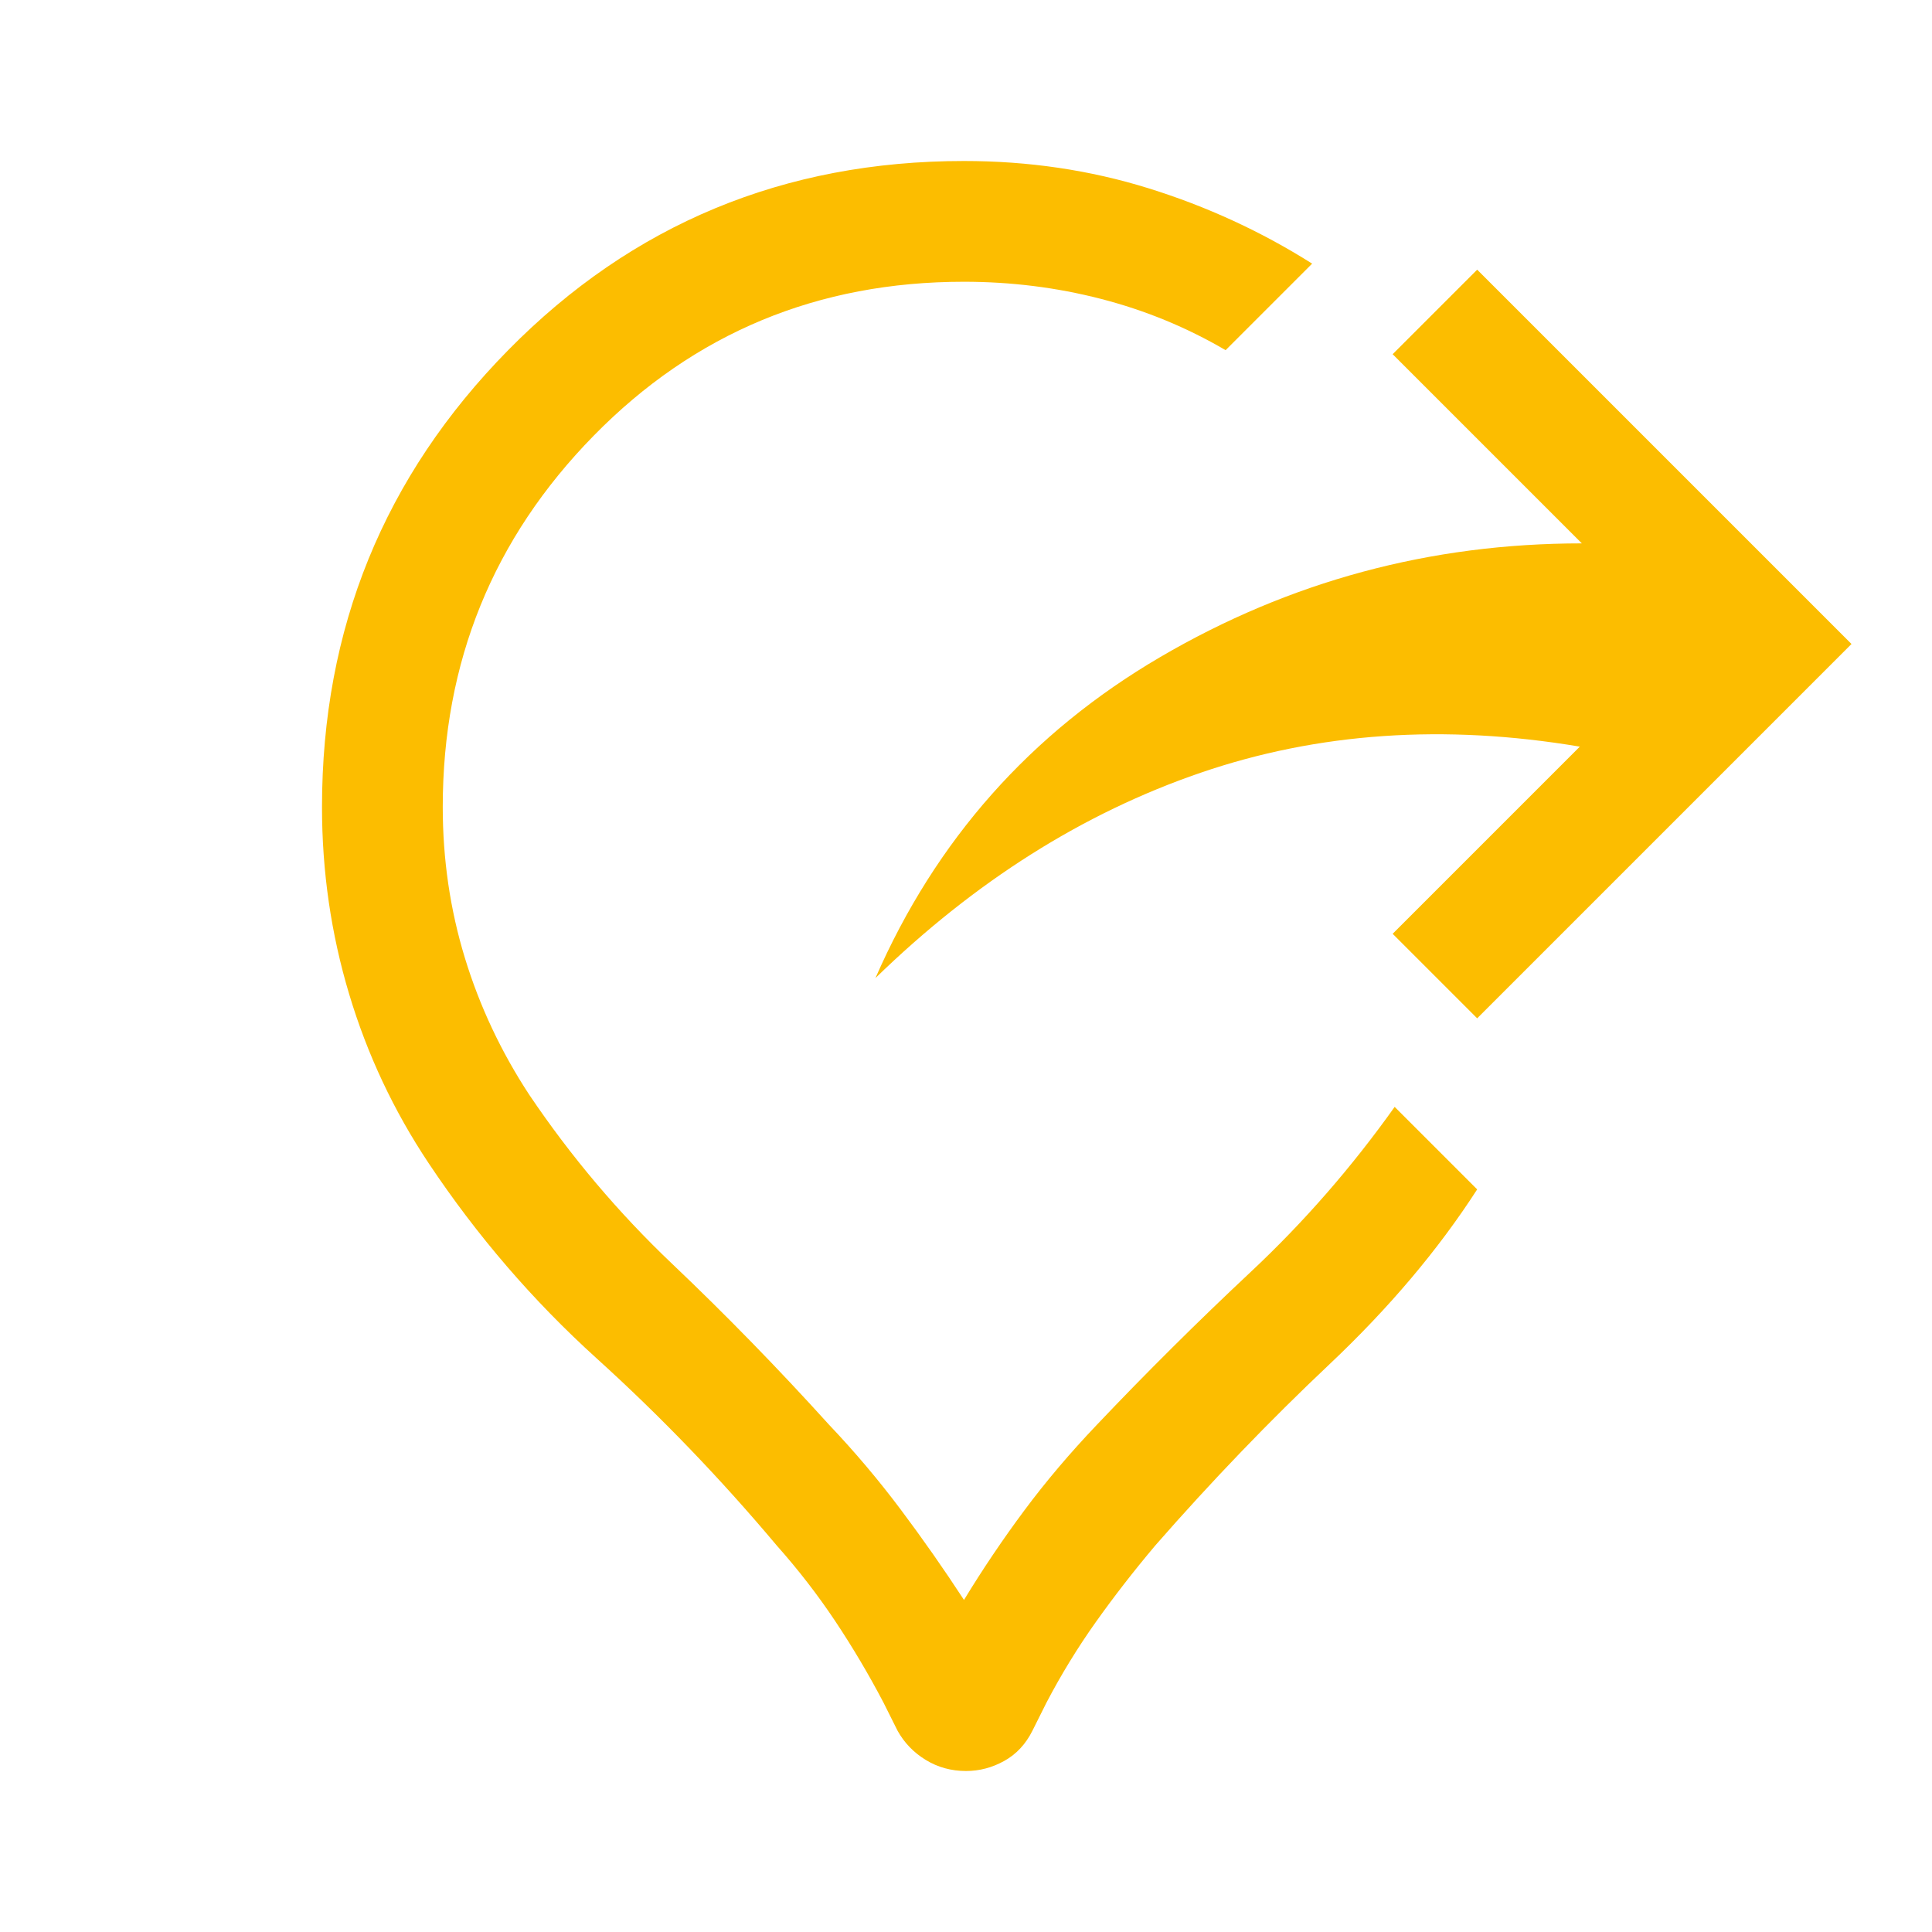
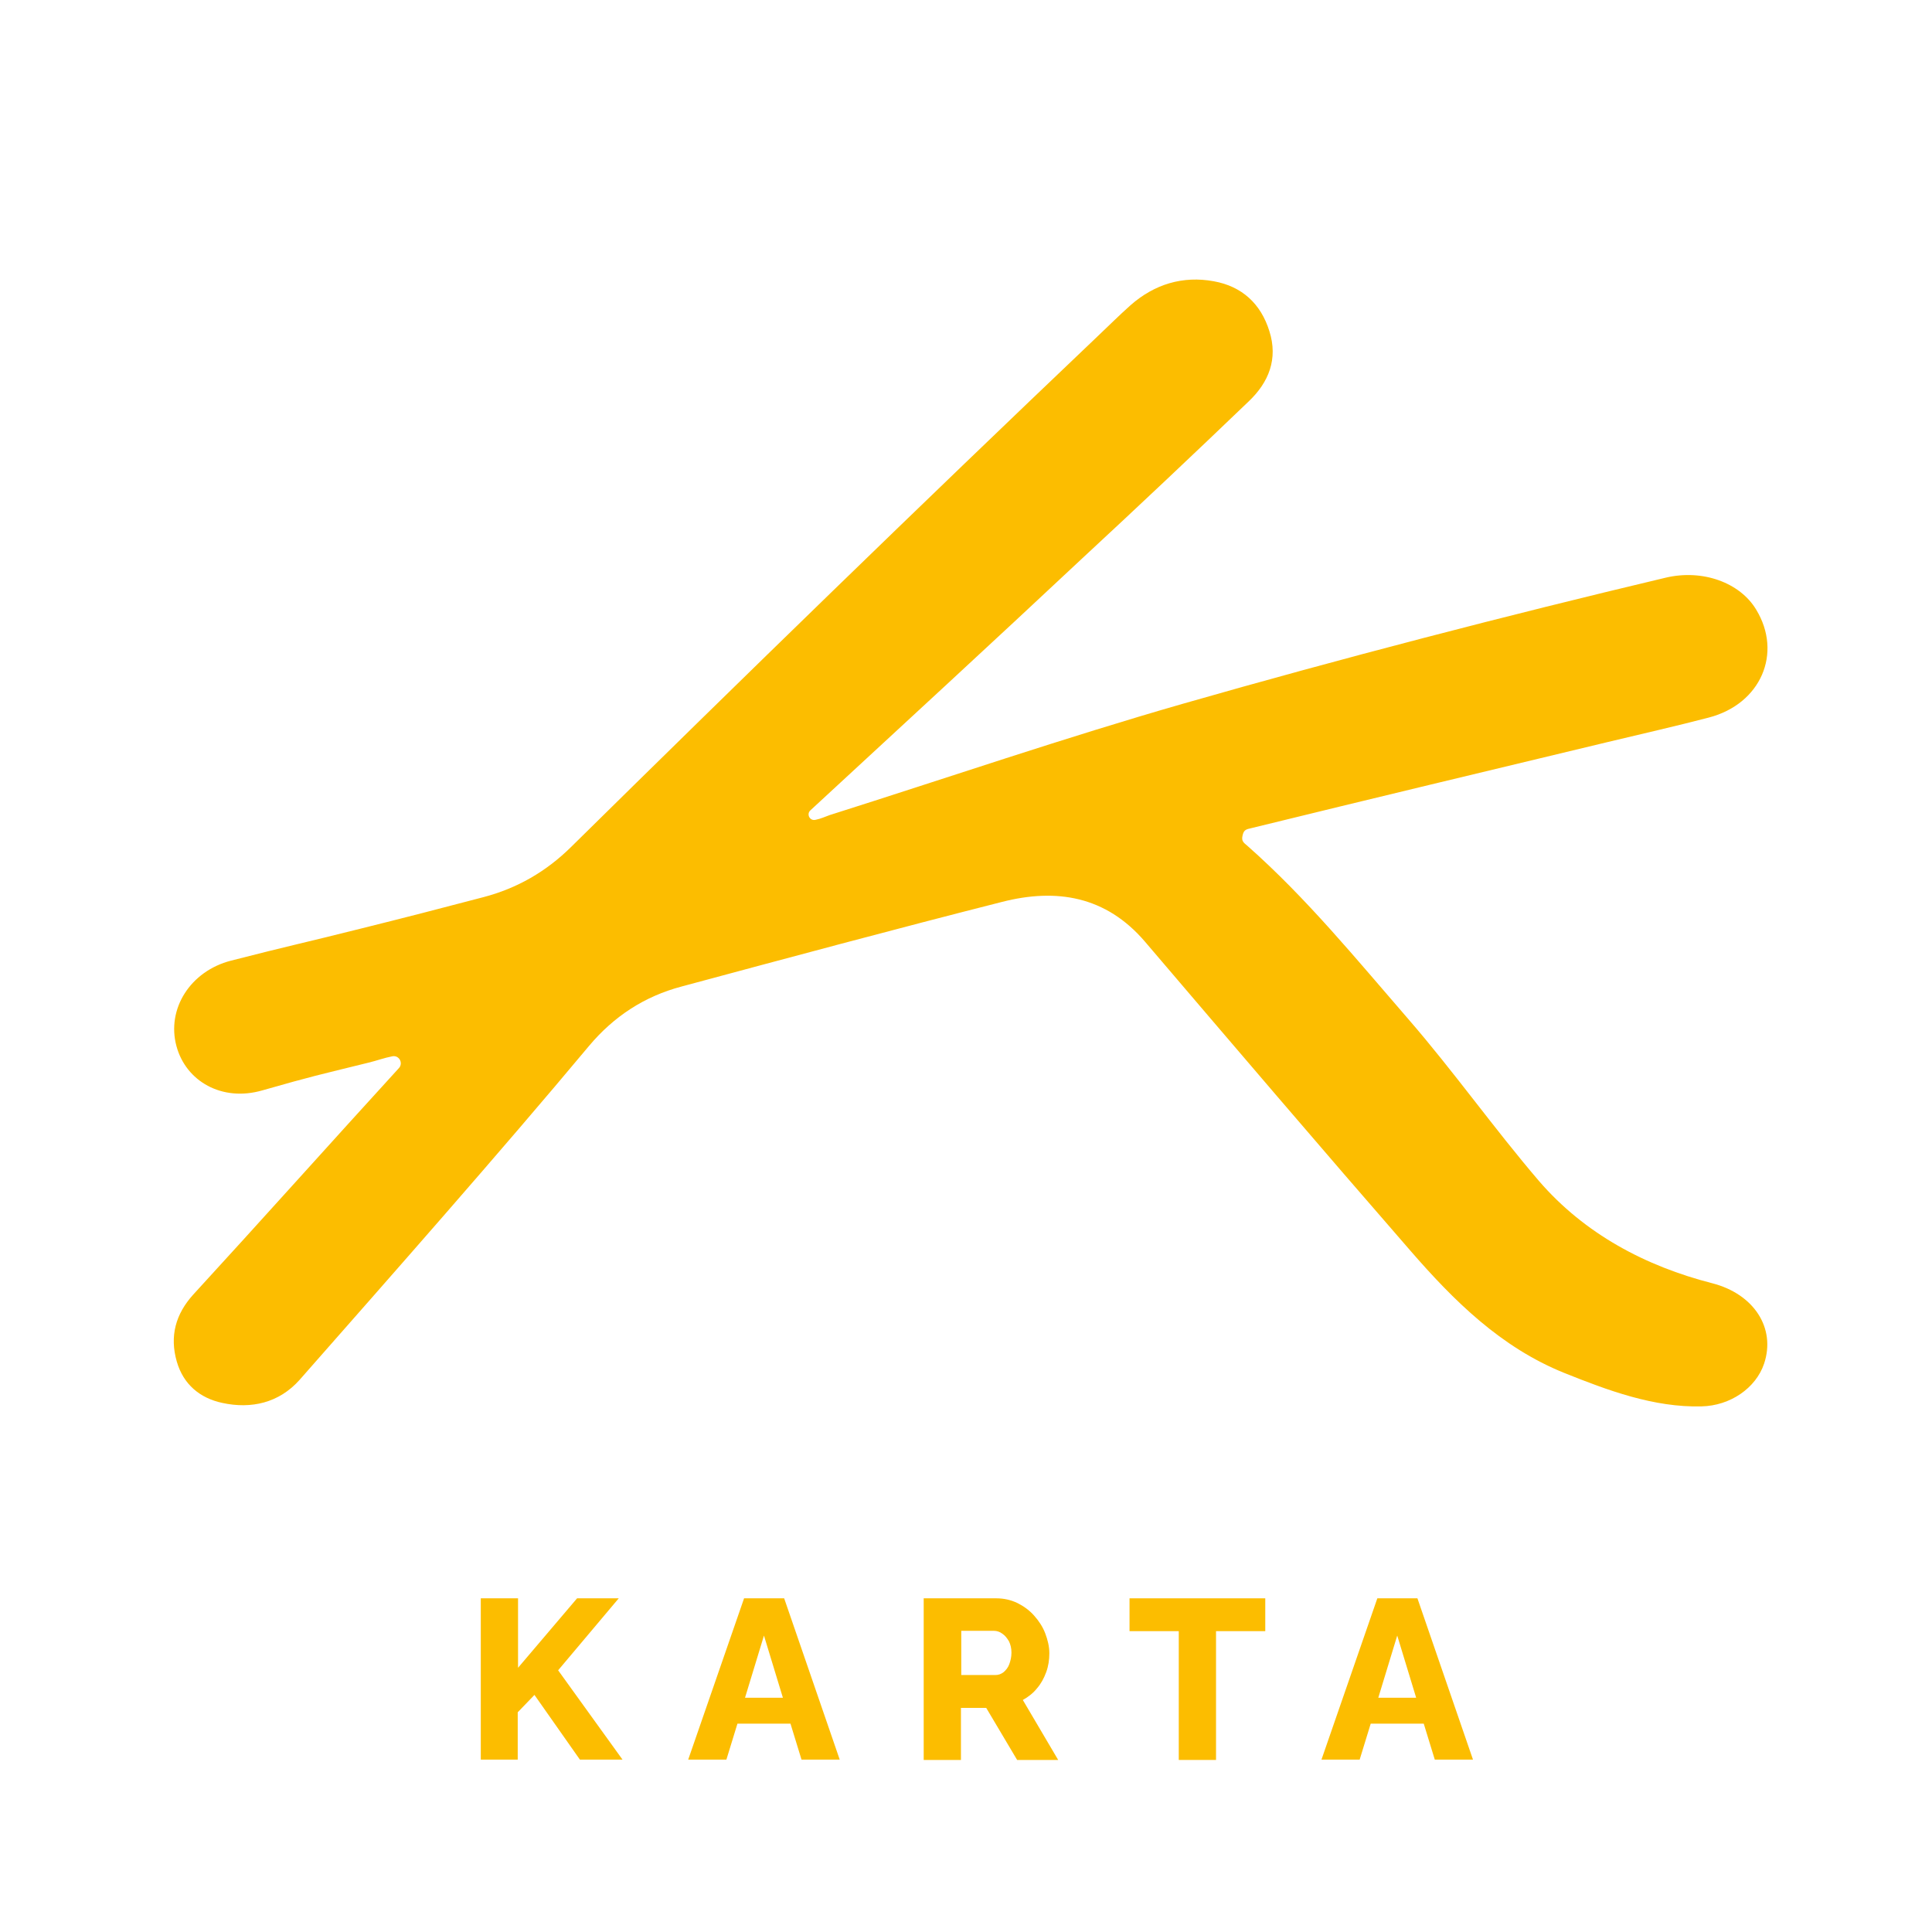
- <svg xmlns="http://www.w3.org/2000/svg" height="48px" viewBox="0 -960 960 960" width="48px" fill="#FCBD00">
-   <path d="m734-454-42-42 93-93q-101-17-188.5 13T435-474q45-103 141.5-159.5T786-690l-94-94 42-42 186 186-186 186ZM480-80q-11 0-20-5.5T446-100l-7-14q-11-21-24-40.5T386-192q-42-50-89.5-93T213-382q-26-39-39.5-84T160-559q0-133 92.5-227T479-880q48 0 91.5 13.5T652-829l-43 43q-29-17-62-25.5t-68-8.5q-109 0-184 76.5T220-559q0 39 11 75t32 68q31 46 71 84t78 80q19 20 35.5 42t31.5 45q14-23 30-44.5t36-42.5q37-39 76.5-76t71.5-82l41 41q-29 45-73.5 87T574-192q-16 19-29.5 38T520-114l-7 14q-5 10-14 15t-19 5Z" />
+ <svg xmlns="http://www.w3.org/2000/svg" version="1.1" id="KartaLogo" x="0px" y="0px" viewBox="0 0 612 612" xml:space="preserve">
+   <g id="Karta" fill="#FCBD00">
+     <path d="M152.3,557.4v-51.1h11.8v22l18.7-22h13.2l-19.2,22.8l20.4,28.3h-13.5l-14.4-20.5l-5.3,5.5v15H152.3z" />
+     <path d="M235.7,506.3h12.7l17.6,51.1h-12.1l-3.5-11.4h-16.8l-3.5,11.4h-12.1L235.7,506.3z M248,537.8l-6-19.7l-6,19.7H248z" />
+     <path d="M292.6,557.4v-51.1h23c2.4,0,4.6,0.5,6.7,1.5c2,1,3.8,2.3,5.3,4c1.5,1.7,2.7,3.5,3.5,5.6c0.8,2.1,1.3,4.2,1.3,6.3   s-0.3,4.1-1,6c-0.7,1.9-1.6,3.6-2.9,5.1c-1.2,1.5-2.7,2.7-4.5,3.7l11.2,19h-13l-9.8-16.5h-8v16.5H292.6z M304.5,530.6h10.8   c1,0,1.8-0.3,2.6-0.9c0.7-0.6,1.4-1.4,1.8-2.5s0.7-2.3,0.7-3.7c0-1.4-0.3-2.6-0.8-3.6c-0.6-1-1.2-1.8-2.1-2.4   c-0.8-0.6-1.7-0.9-2.6-0.9h-10.4V530.6z" />
+     <path d="M400.8,516.7h-15.6v40.8h-11.8v-40.8h-15.6v-10.4h43V516.7z" />
+     <path d="M436.3,506.3H449l17.6,51.1h-12.1L451,546h-16.8l-3.5,11.4h-12.1L436.3,506.3z M448.6,537.8l-6-19.7l-6,19.7H448.6z" />
+   </g>
+   <path id="Logo" fill="#FCBD00" d="M256.7,256.7c-1.3,1.2-0.2,3.4,1.6,3c1.6-0.3,3.1-1,4.5-1.5c37.3-11.8,74.4-24.5,112-35.3  c49.9-14.3,102.3-27.9,152.8-39.9c11.8-2.8,23.6,1.6,28.7,10.1c8.4,13.8,1.5,29.9-15,34.2c-9.9,2.6-22.2,5.4-32.2,7.8  c-37.5,9-75.1,18-112.6,27.2c-1.6,0.4-2.5,0.4-2.9,2.4c-0.4,1.7,0.3,2.2,1.5,3.2c18.8,16.6,34.6,36,51,54.9  c14.4,16.6,27.1,34.6,41.4,51.3c14.5,16.8,33.8,27,54.9,32.4c13.2,3.4,20.2,14.2,16.4,25.5c-2.6,7.7-10.7,13.3-19.8,13.5  c-15.1,0.4-29.8-5.1-43.5-10.6c-20.1-8.1-35-22.9-48.8-38.8c-28.2-32.4-56.1-65.1-84-97.8c-12.4-14.5-28.1-17-45.3-12.6  c-33.9,8.6-67.7,17.7-101.5,26.8c-11.7,3.1-21.4,9.4-29.3,18.8c-28.4,34-62.4,72.5-91.7,105.8c-6.5,7.3-15.3,9.3-24.5,7.3  c-7-1.5-12.3-5.8-14.4-13.1c-2.3-8-0.4-15,5.2-21.2c20.3-22.1,45-49.7,65.2-71.8c0,0,0,0,0,0c1.4-1.6,0-4.1-2.1-3.7  c-2.6,0.5-5,1.4-7.5,2c-16.6,4.1-17.2,4.1-33.7,8.8c-12.8,3.7-24.2-2.9-27.2-14c-3.2-11.8,4.4-23.8,17.3-27.1  c19.1-4.9,22.2-5.4,41.3-10.2c12.9-3.2,25.7-6.5,38.6-9.9c10.7-2.8,19.9-8.1,27.8-15.9C236,214,291.3,160.2,347.2,107  c3.6-3.4,7.2-7,10.9-10.3c7.6-6.7,16.6-9.4,26.4-7.6c8.9,1.6,14.9,7.1,17.6,15.8c2.8,8.8-0.2,16.2-6.5,22.2  c-17.4,16.7-35,33.3-52.7,49.7C314.3,203.6,285.5,230.1,256.7,256.7L256.7,256.7z" />
</svg>
